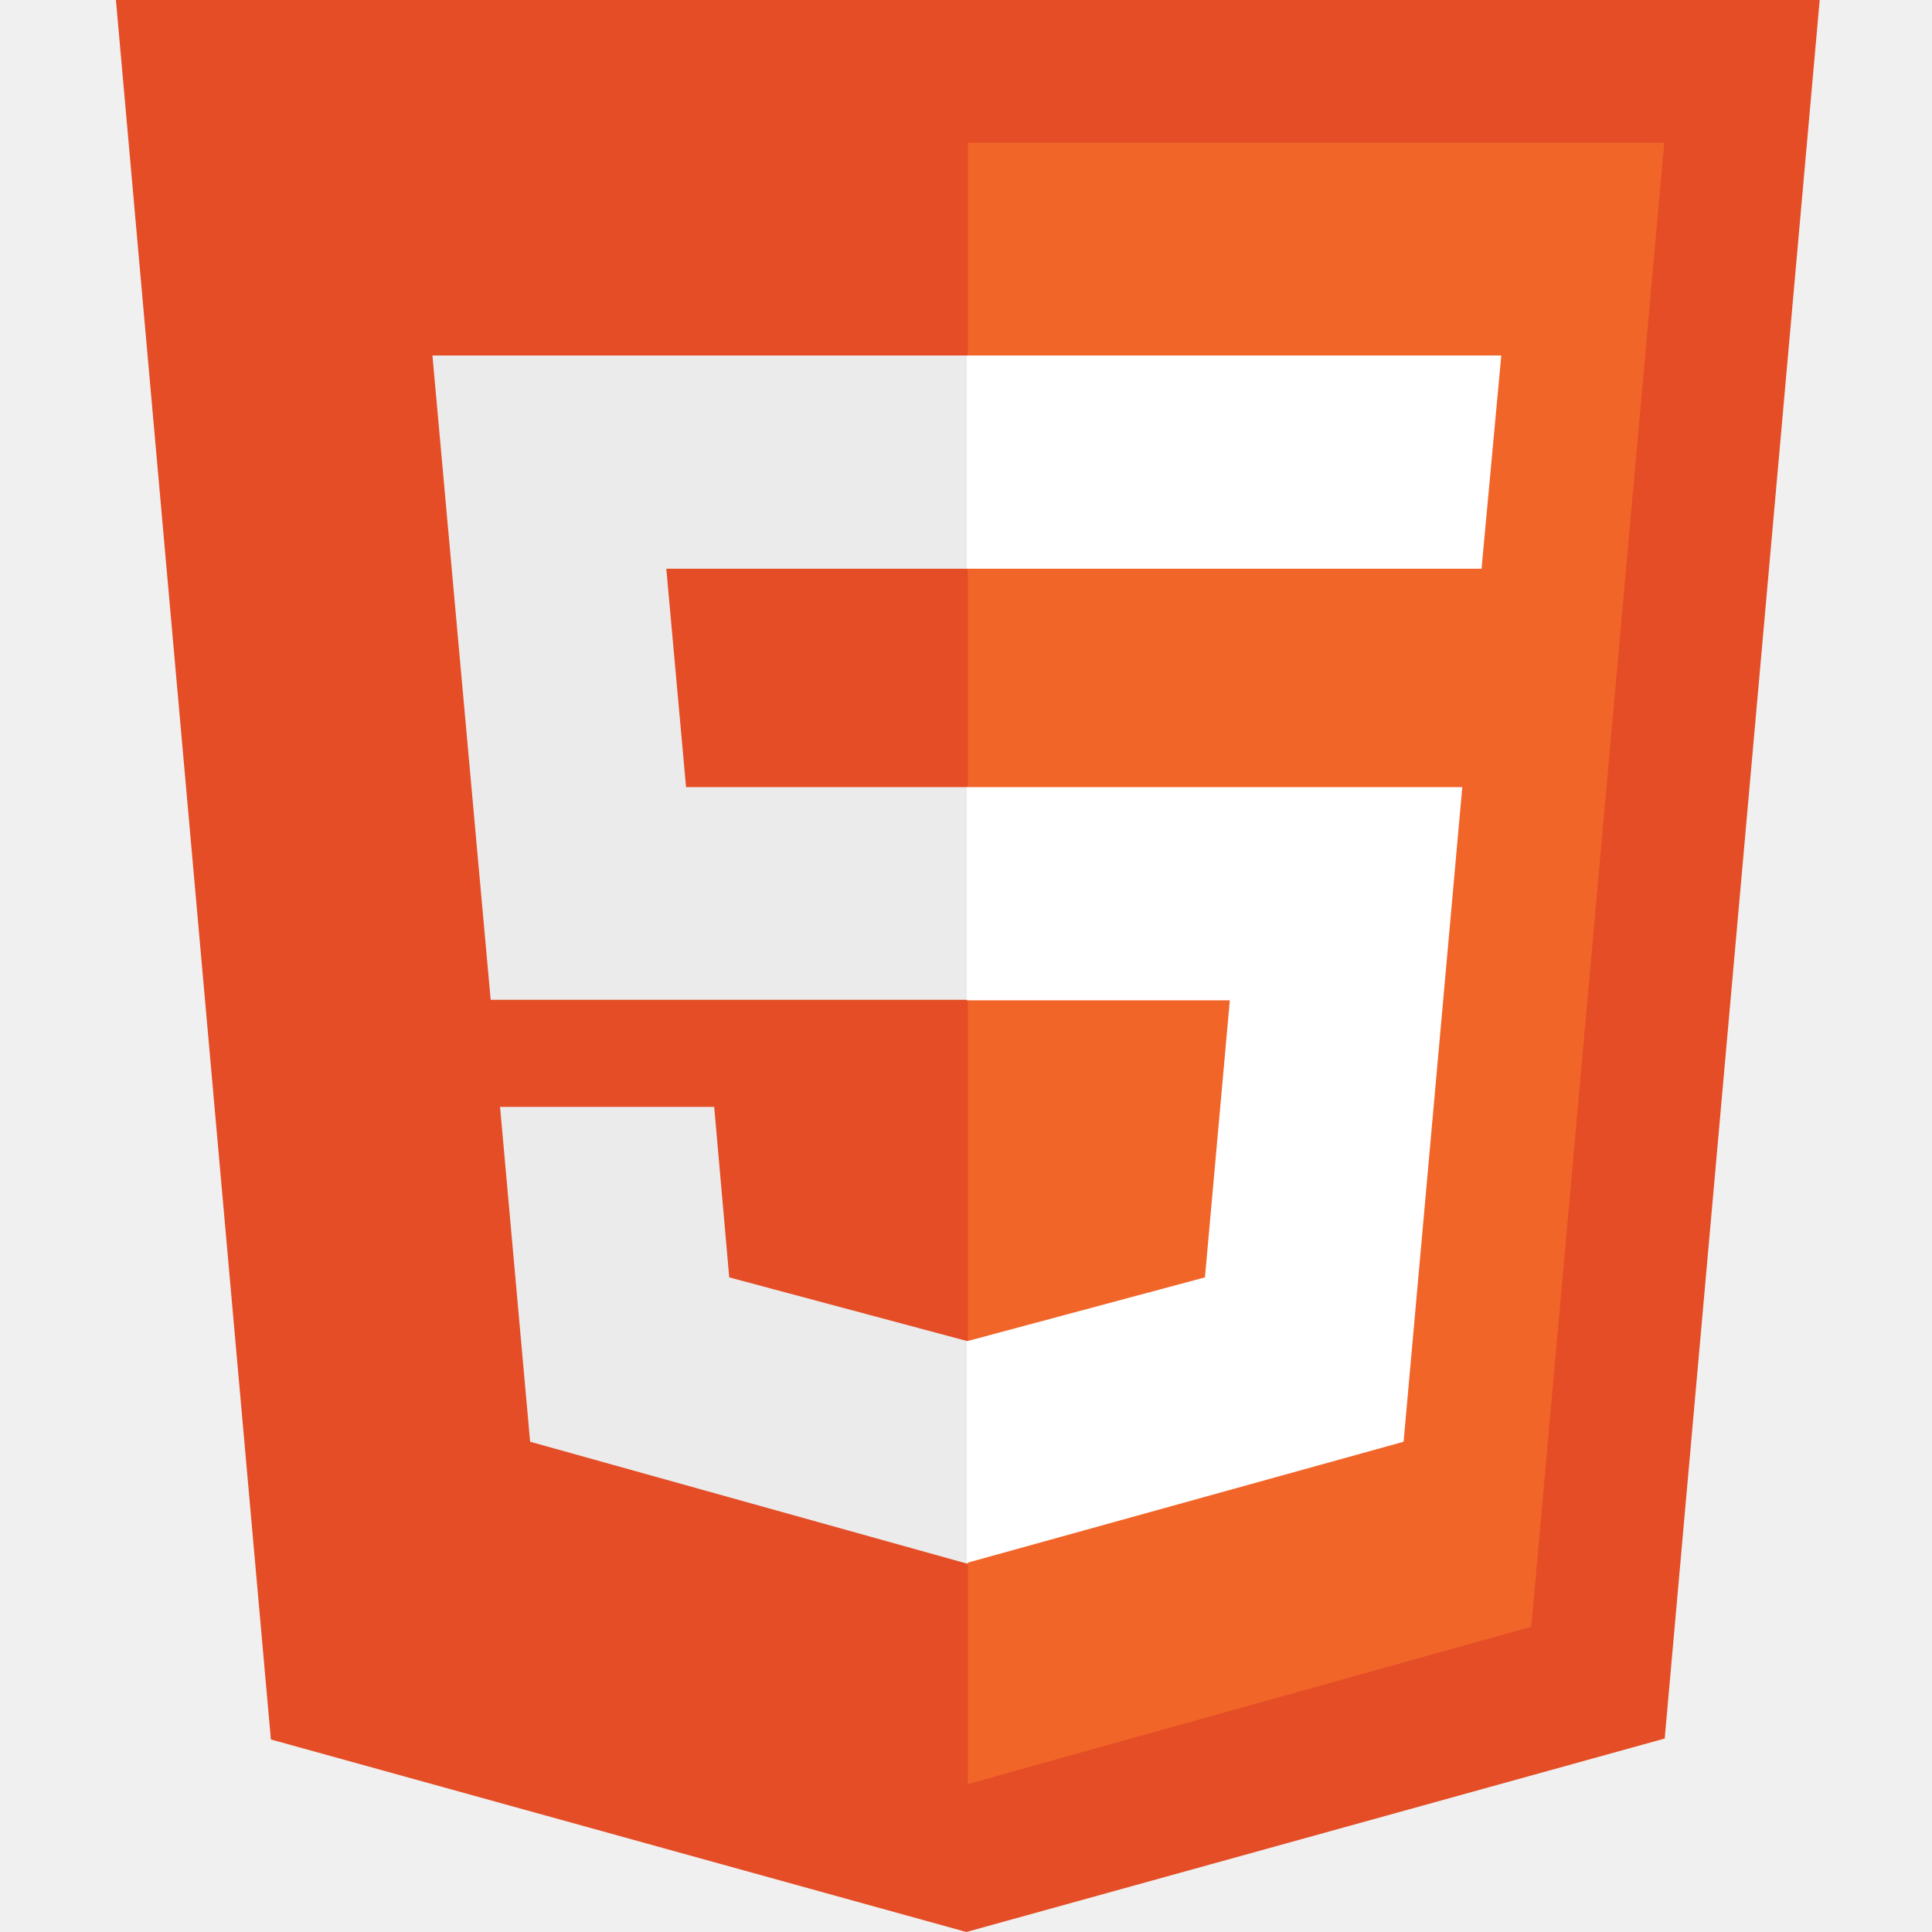
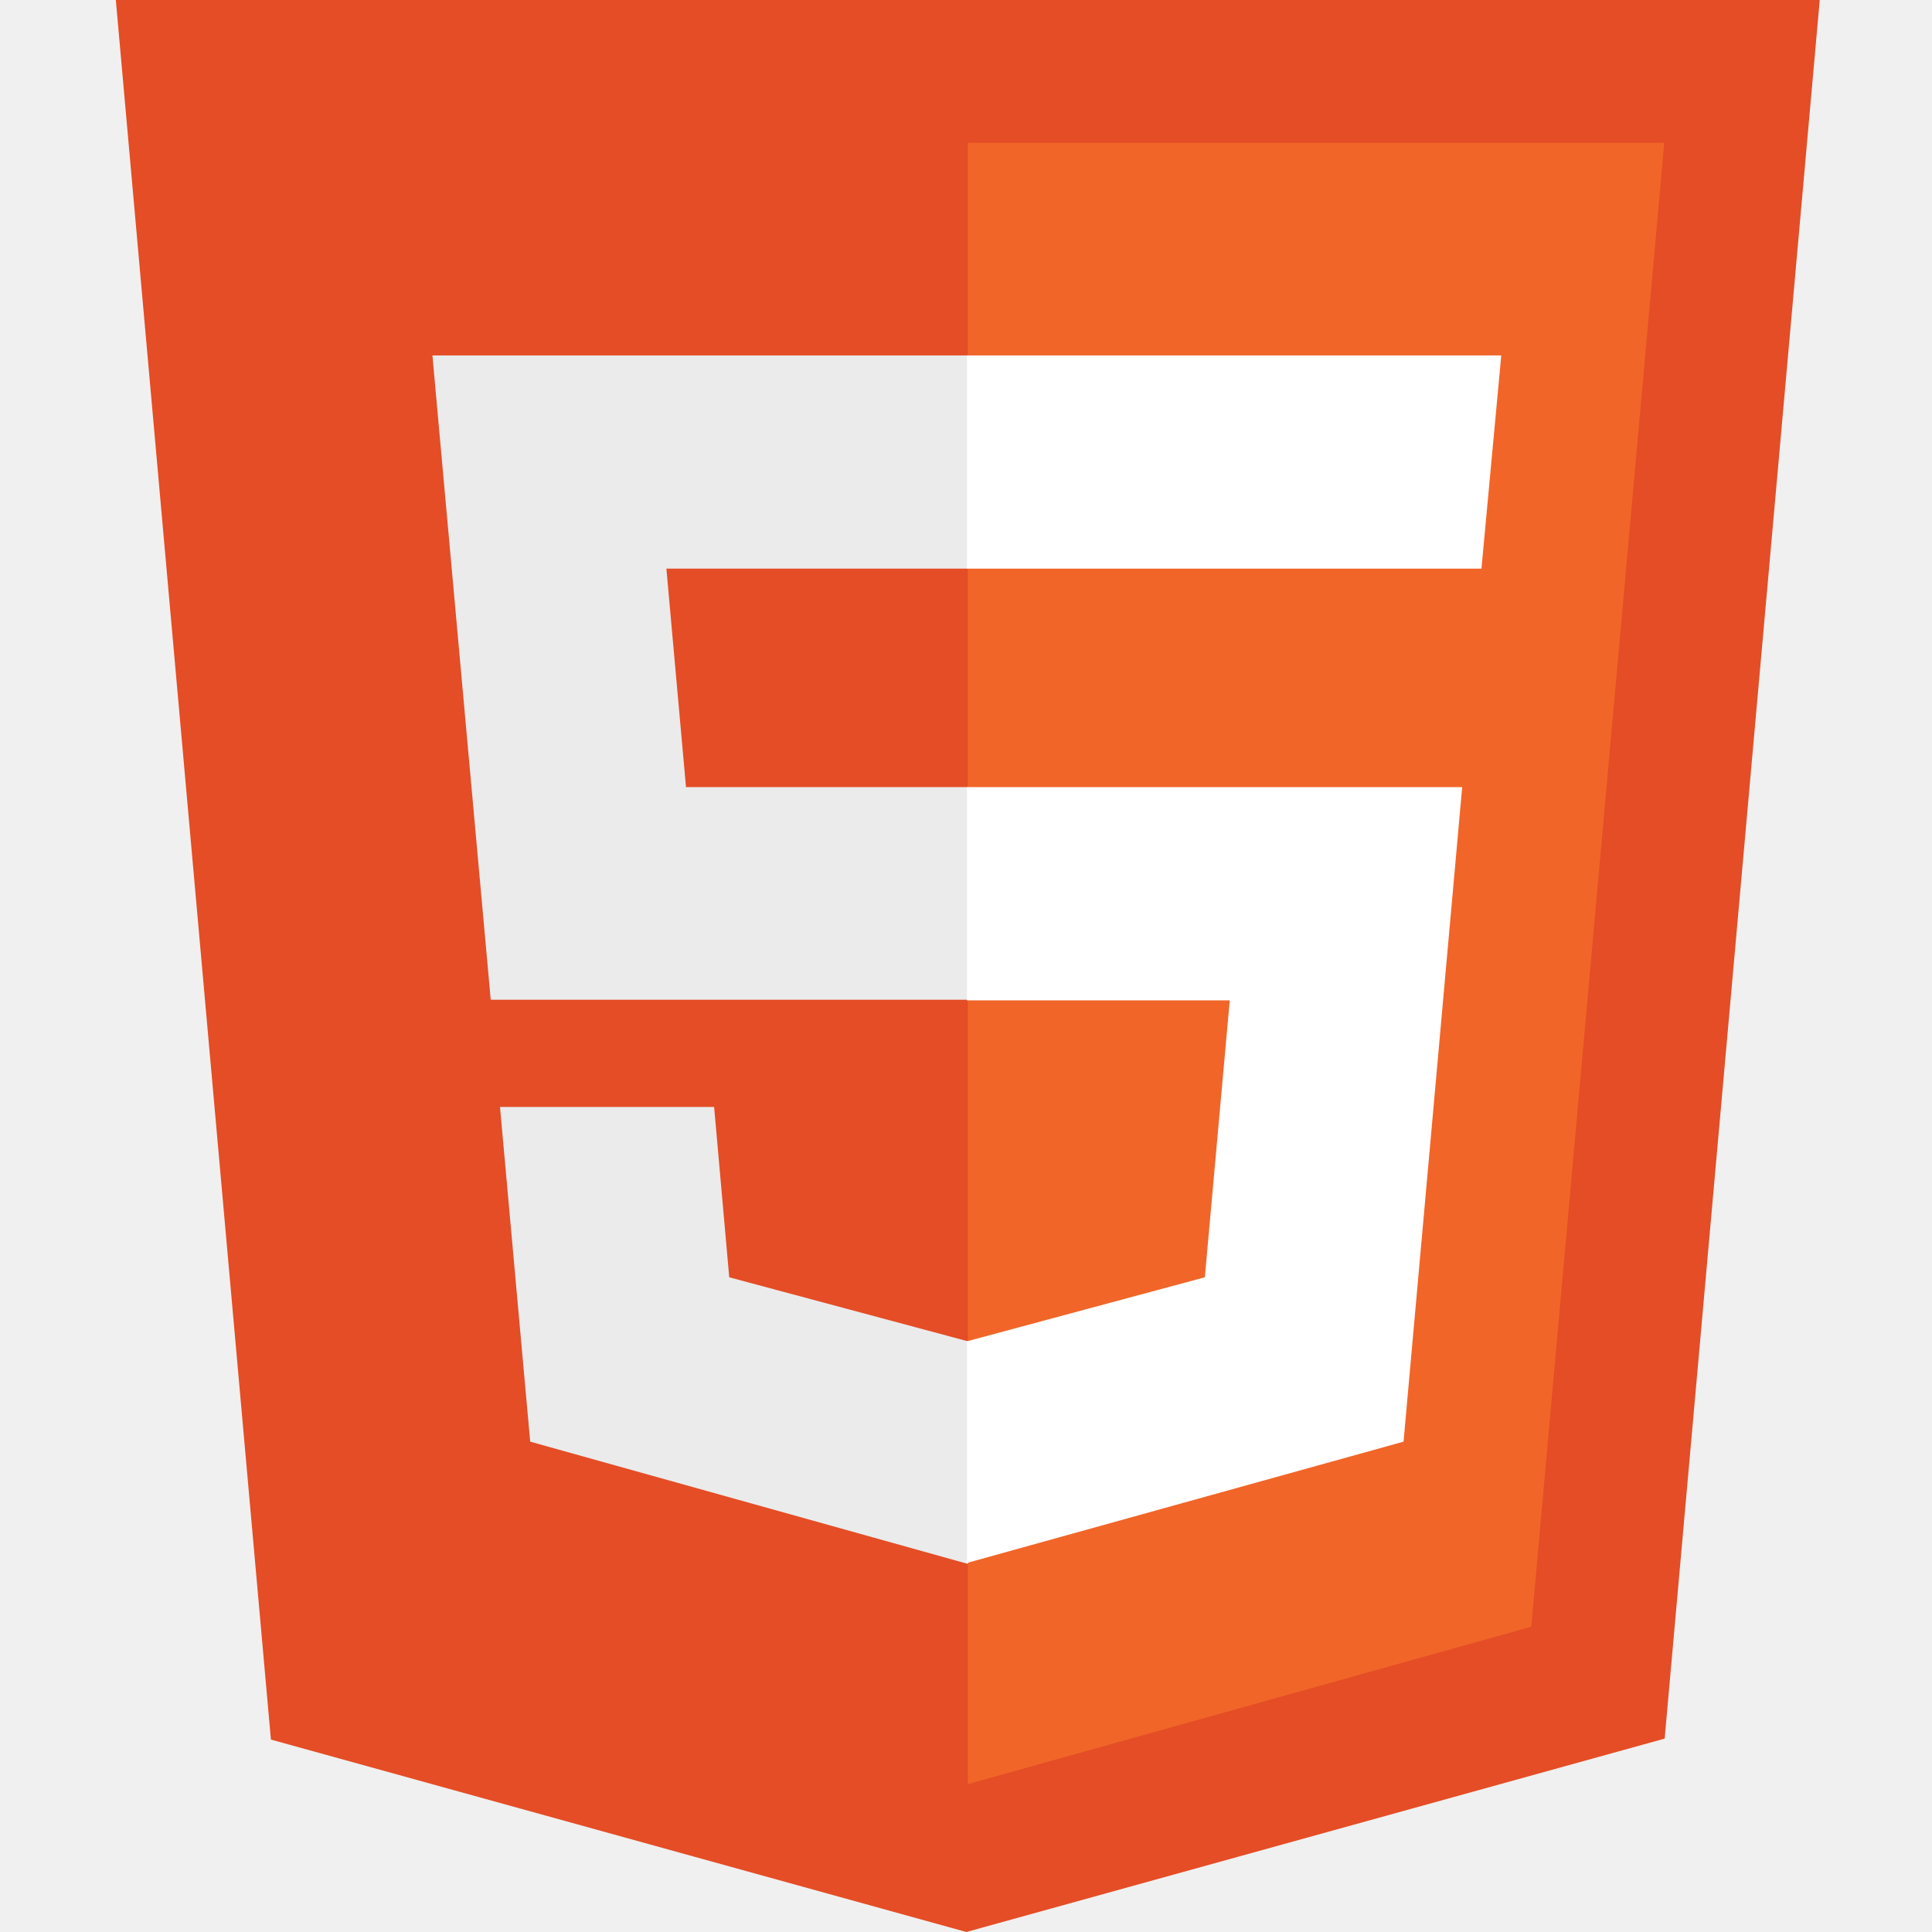
- <svg xmlns="http://www.w3.org/2000/svg" fill="none" viewBox="0 0 100 100">
-   <path fill="#E44D26" d="M14.021 90.035 6 0h88.187l-8.022 89.986L50.02 100" />
-   <path fill="#F16529" d="M50.093 92.345V7.39h36.048L79.26 84.2" />
-   <path fill="#EBEBEB" d="M22.383 18.401h27.71v11.036H34.488L35.51 40.74h14.584v11.01H25.397zm3.5 38.892h11.084l.778 8.824 12.348 3.305v11.522l-22.654-6.32" />
-   <path fill="#fff" d="M77.706 18.401H50.044v11.036h26.64zM75.688 40.74H50.044v11.035h13.612l-1.288 14.342-12.324 3.305v11.473l22.606-6.271" />
+ <svg xmlns="http://www.w3.org/2000/svg" width="40px" height="px" viewBox="0 0 40 40" version="1.1">
+   <g id="surface1">
+     <path style=" stroke:none;fill-rule:nonzero;fill:rgb(89.412%,30.196%,14.902%);fill-opacity:1;" d="M 5.609 36.016 L 2.398 0 L 37.676 0 L 34.465 35.996 L 20.008 40 " />
+     <path style=" stroke:none;fill-rule:nonzero;fill:rgb(94.51%,39.608%,16.078%);fill-opacity:1;" d="M 20.039 36.938 L 20.039 2.957 L 34.457 2.957 L 31.703 33.68 " />
+     <path style=" stroke:none;fill-rule:nonzero;fill:rgb(92.157%,92.157%,92.157%);fill-opacity:1;" d="M 8.953 7.359 L 20.039 7.359 L 20.039 11.773 L 13.797 11.773 L 14.203 16.297 L 20.039 16.297 L 20.039 20.699 L 10.16 20.699 Z M 10.352 22.918 L 14.785 22.918 L 15.098 26.445 L 20.039 27.77 L 20.039 32.379 L 10.977 29.848 " />
+     <path style=" stroke:none;fill-rule:nonzero;fill:rgb(100%,100%,100%);fill-opacity:1;" d="M 31.082 7.359 L 20.02 7.359 L 20.02 11.773 L 30.672 11.773 Z M 30.273 16.297 L 20.02 16.297 L 20.02 20.711 L 25.461 20.711 L 24.945 26.445 L 20.02 27.77 L 20.02 32.359 L 29.059 29.848 " />
+   </g>
</svg>
